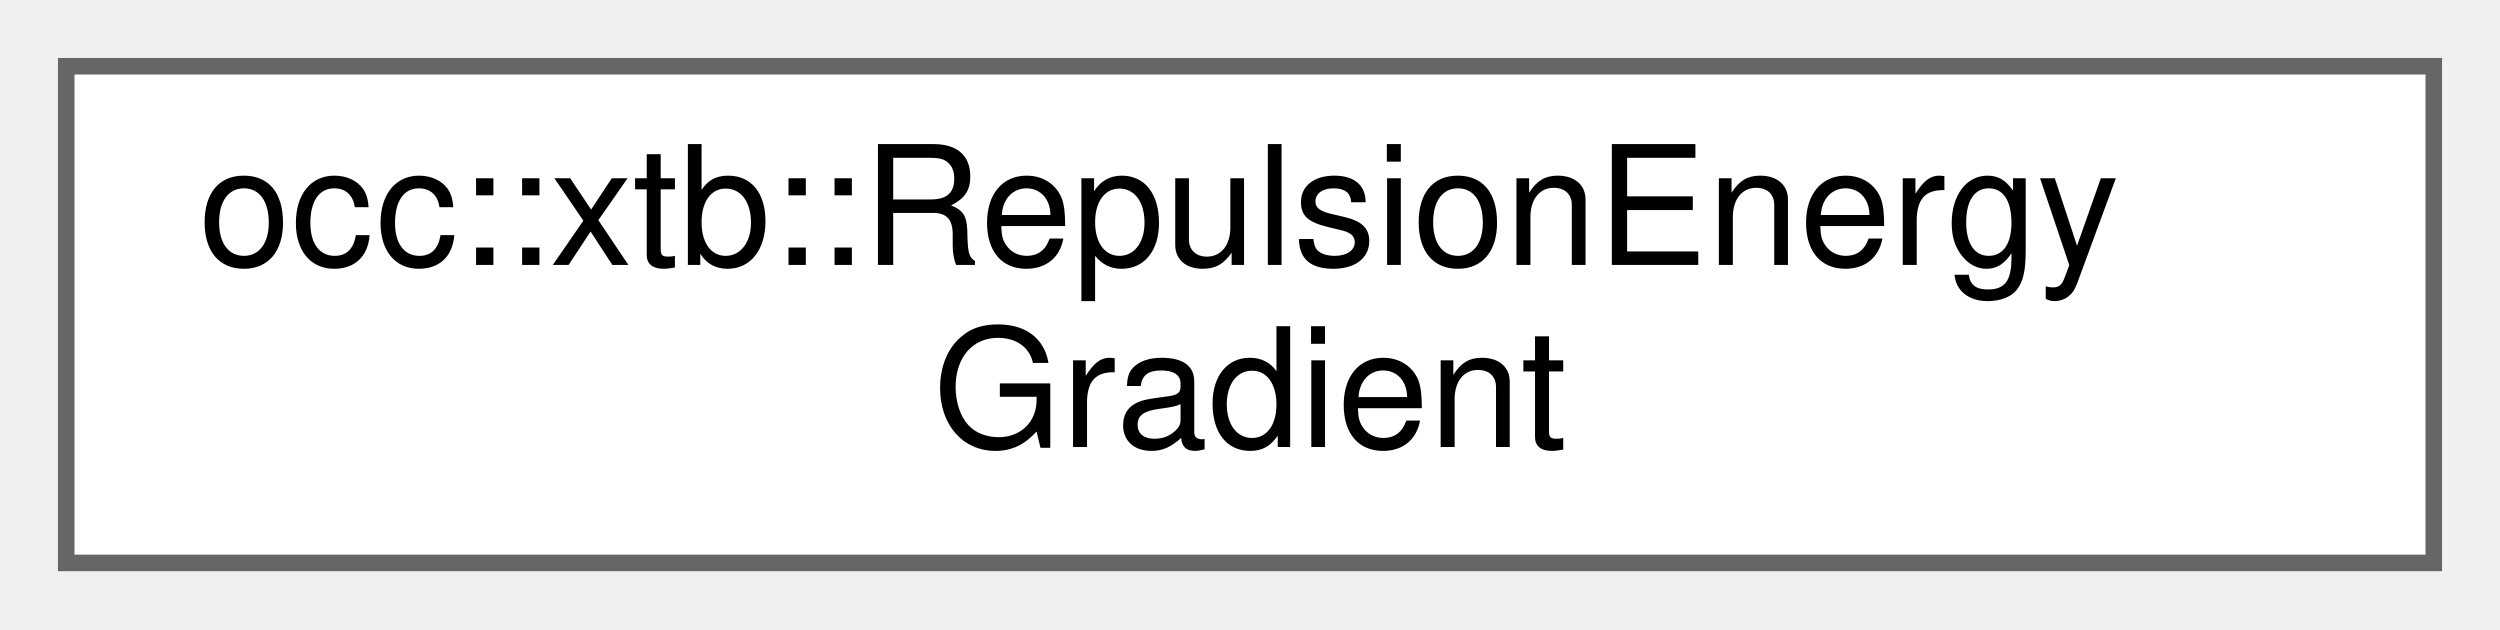
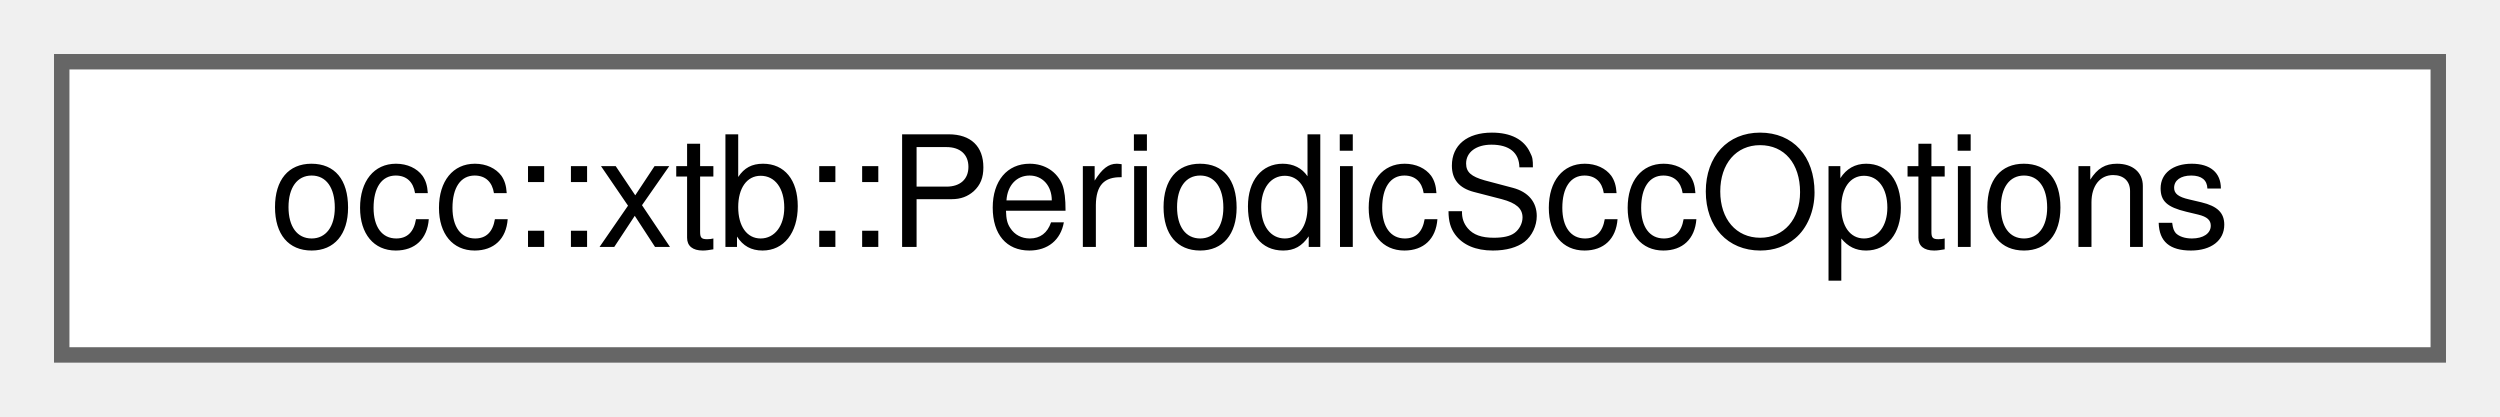
- <svg xmlns="http://www.w3.org/2000/svg" xmlns:xlink="http://www.w3.org/1999/xlink" width="151pt" height="38pt" viewBox="0.00 0.00 151.00 38.00">
-   <g id="graph0" class="graph" transform="scale(1 1) rotate(0) translate(4 34)">
+ <svg xmlns="http://www.w3.org/2000/svg" xmlns:xlink="http://www.w3.org/1999/xlink" width="162pt" height="27pt" viewBox="0.00 0.00 162.00 27.00">
+   <g id="graph0" class="graph" transform="scale(1 1) rotate(0) translate(4 23)">
    <g id="Node000000" class="node">
      <g id="a_Node000000">
-         <a xlink:href="structocc_1_1xtb_1_1RepulsionEnergyGradient.html" target="_top" xlink:title=" ">
-           <polygon fill="white" stroke="#666666" points="143,-30 0,-30 0,0 143,0 143,-30" />
-           <text text-anchor="start" x="8" y="-18" font-family="Helvetica,sans-Serif" font-size="10.00">occ::xtb::RepulsionEnergy</text>
-           <text text-anchor="middle" x="71.5" y="-7" font-family="Helvetica,sans-Serif" font-size="10.00">Gradient</text>
+         <a xlink:href="structocc_1_1xtb_1_1PeriodicSccOptions.html" target="_top" xlink:title=" ">
+           <polygon fill="white" stroke="#666666" points="154,-19 0,-19 0,0 154,0 154,-19" />
+           <text text-anchor="middle" x="77" y="-7" font-family="Helvetica,sans-Serif" font-size="10.00">occ::xtb::PeriodicSccOptions</text>
        </a>
      </g>
    </g>
  </g>
</svg>
